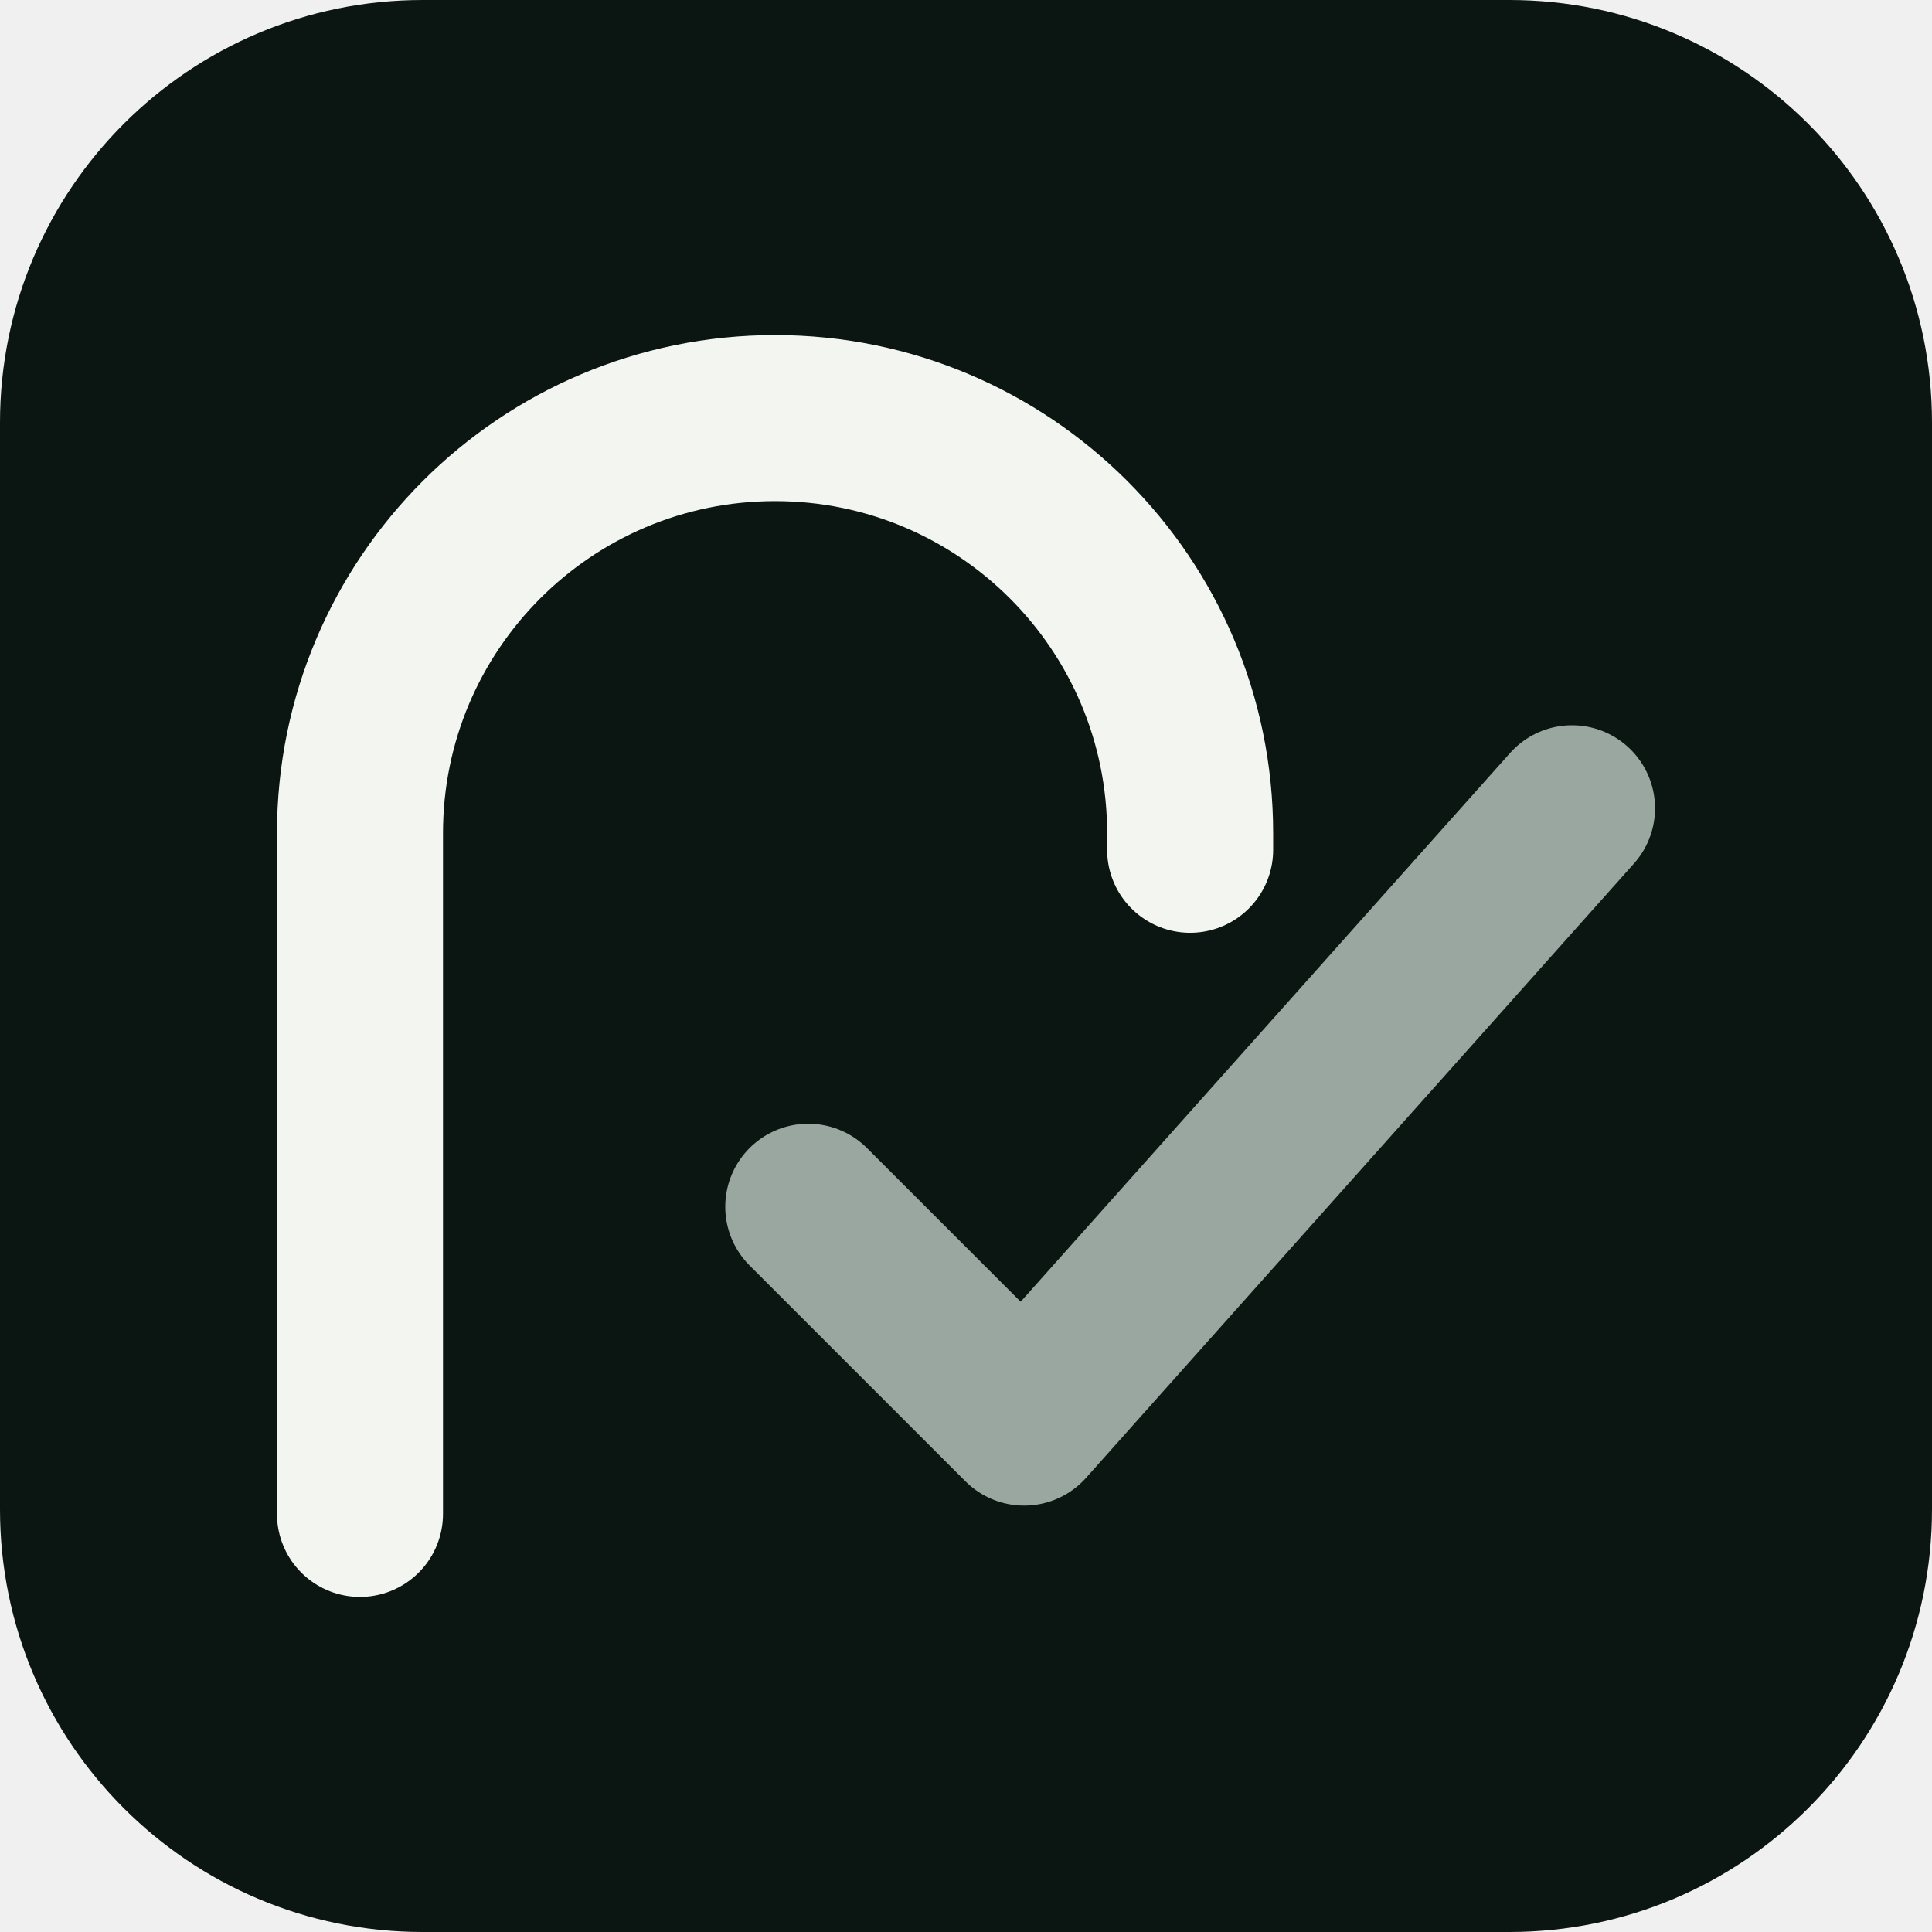
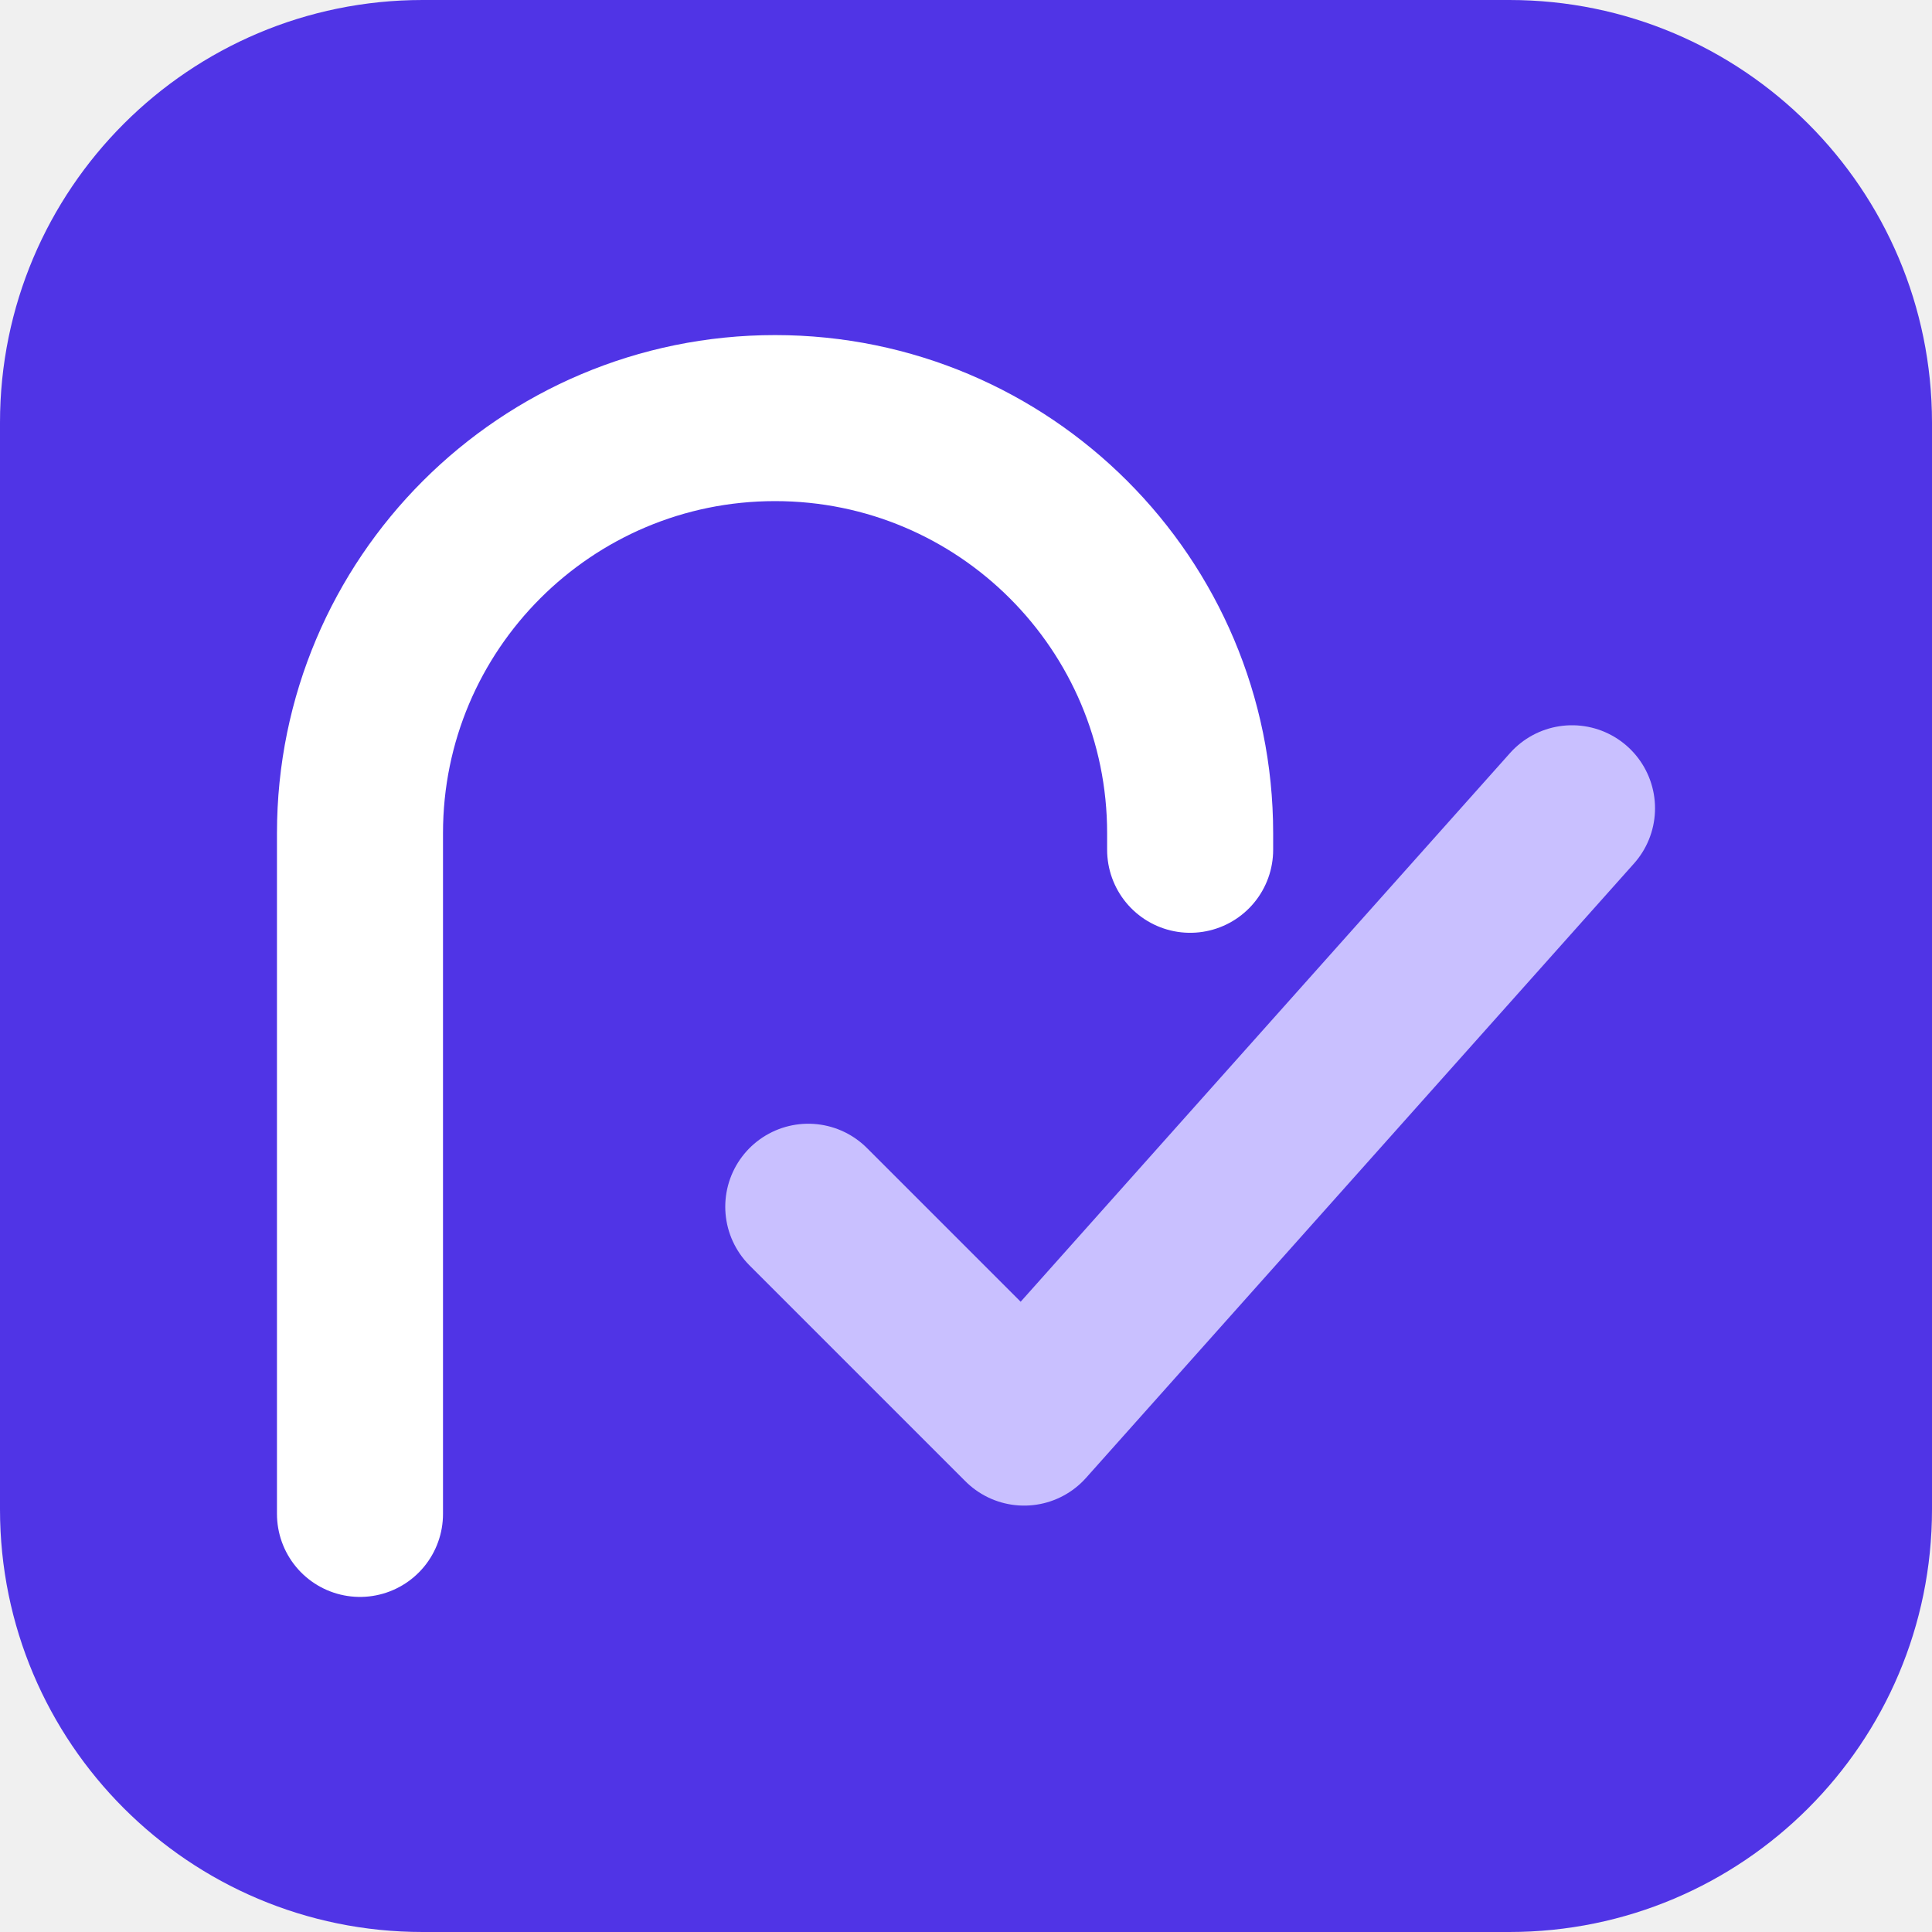
<svg xmlns="http://www.w3.org/2000/svg" viewBox="0 0 512 512">
-   <rect width="512" height="512" rx="112" fill="#0B1511" />
+   <rect width="512" height="512" rx="112" fill="#5034E6" />
  <g transform="translate(256 256) scale(1.1) translate(-256 -256)" fill="none" stroke-width="40" stroke-linecap="round" stroke-linejoin="round">
-     <path d="M110 388V224a100 100 0 0 1 200 0v4" stroke="#F3F5F1" />
-     <path d="M218 314l52 52L402 218" stroke="#9AA6A0" />
+     <path d="M110 388V224a100 100 0 0 1 200 0v4" stroke="#FFFFFF" />
+     <path d="M218 314l52 52L402 218" stroke="#C9C0FF" />
  </g>
</svg>
